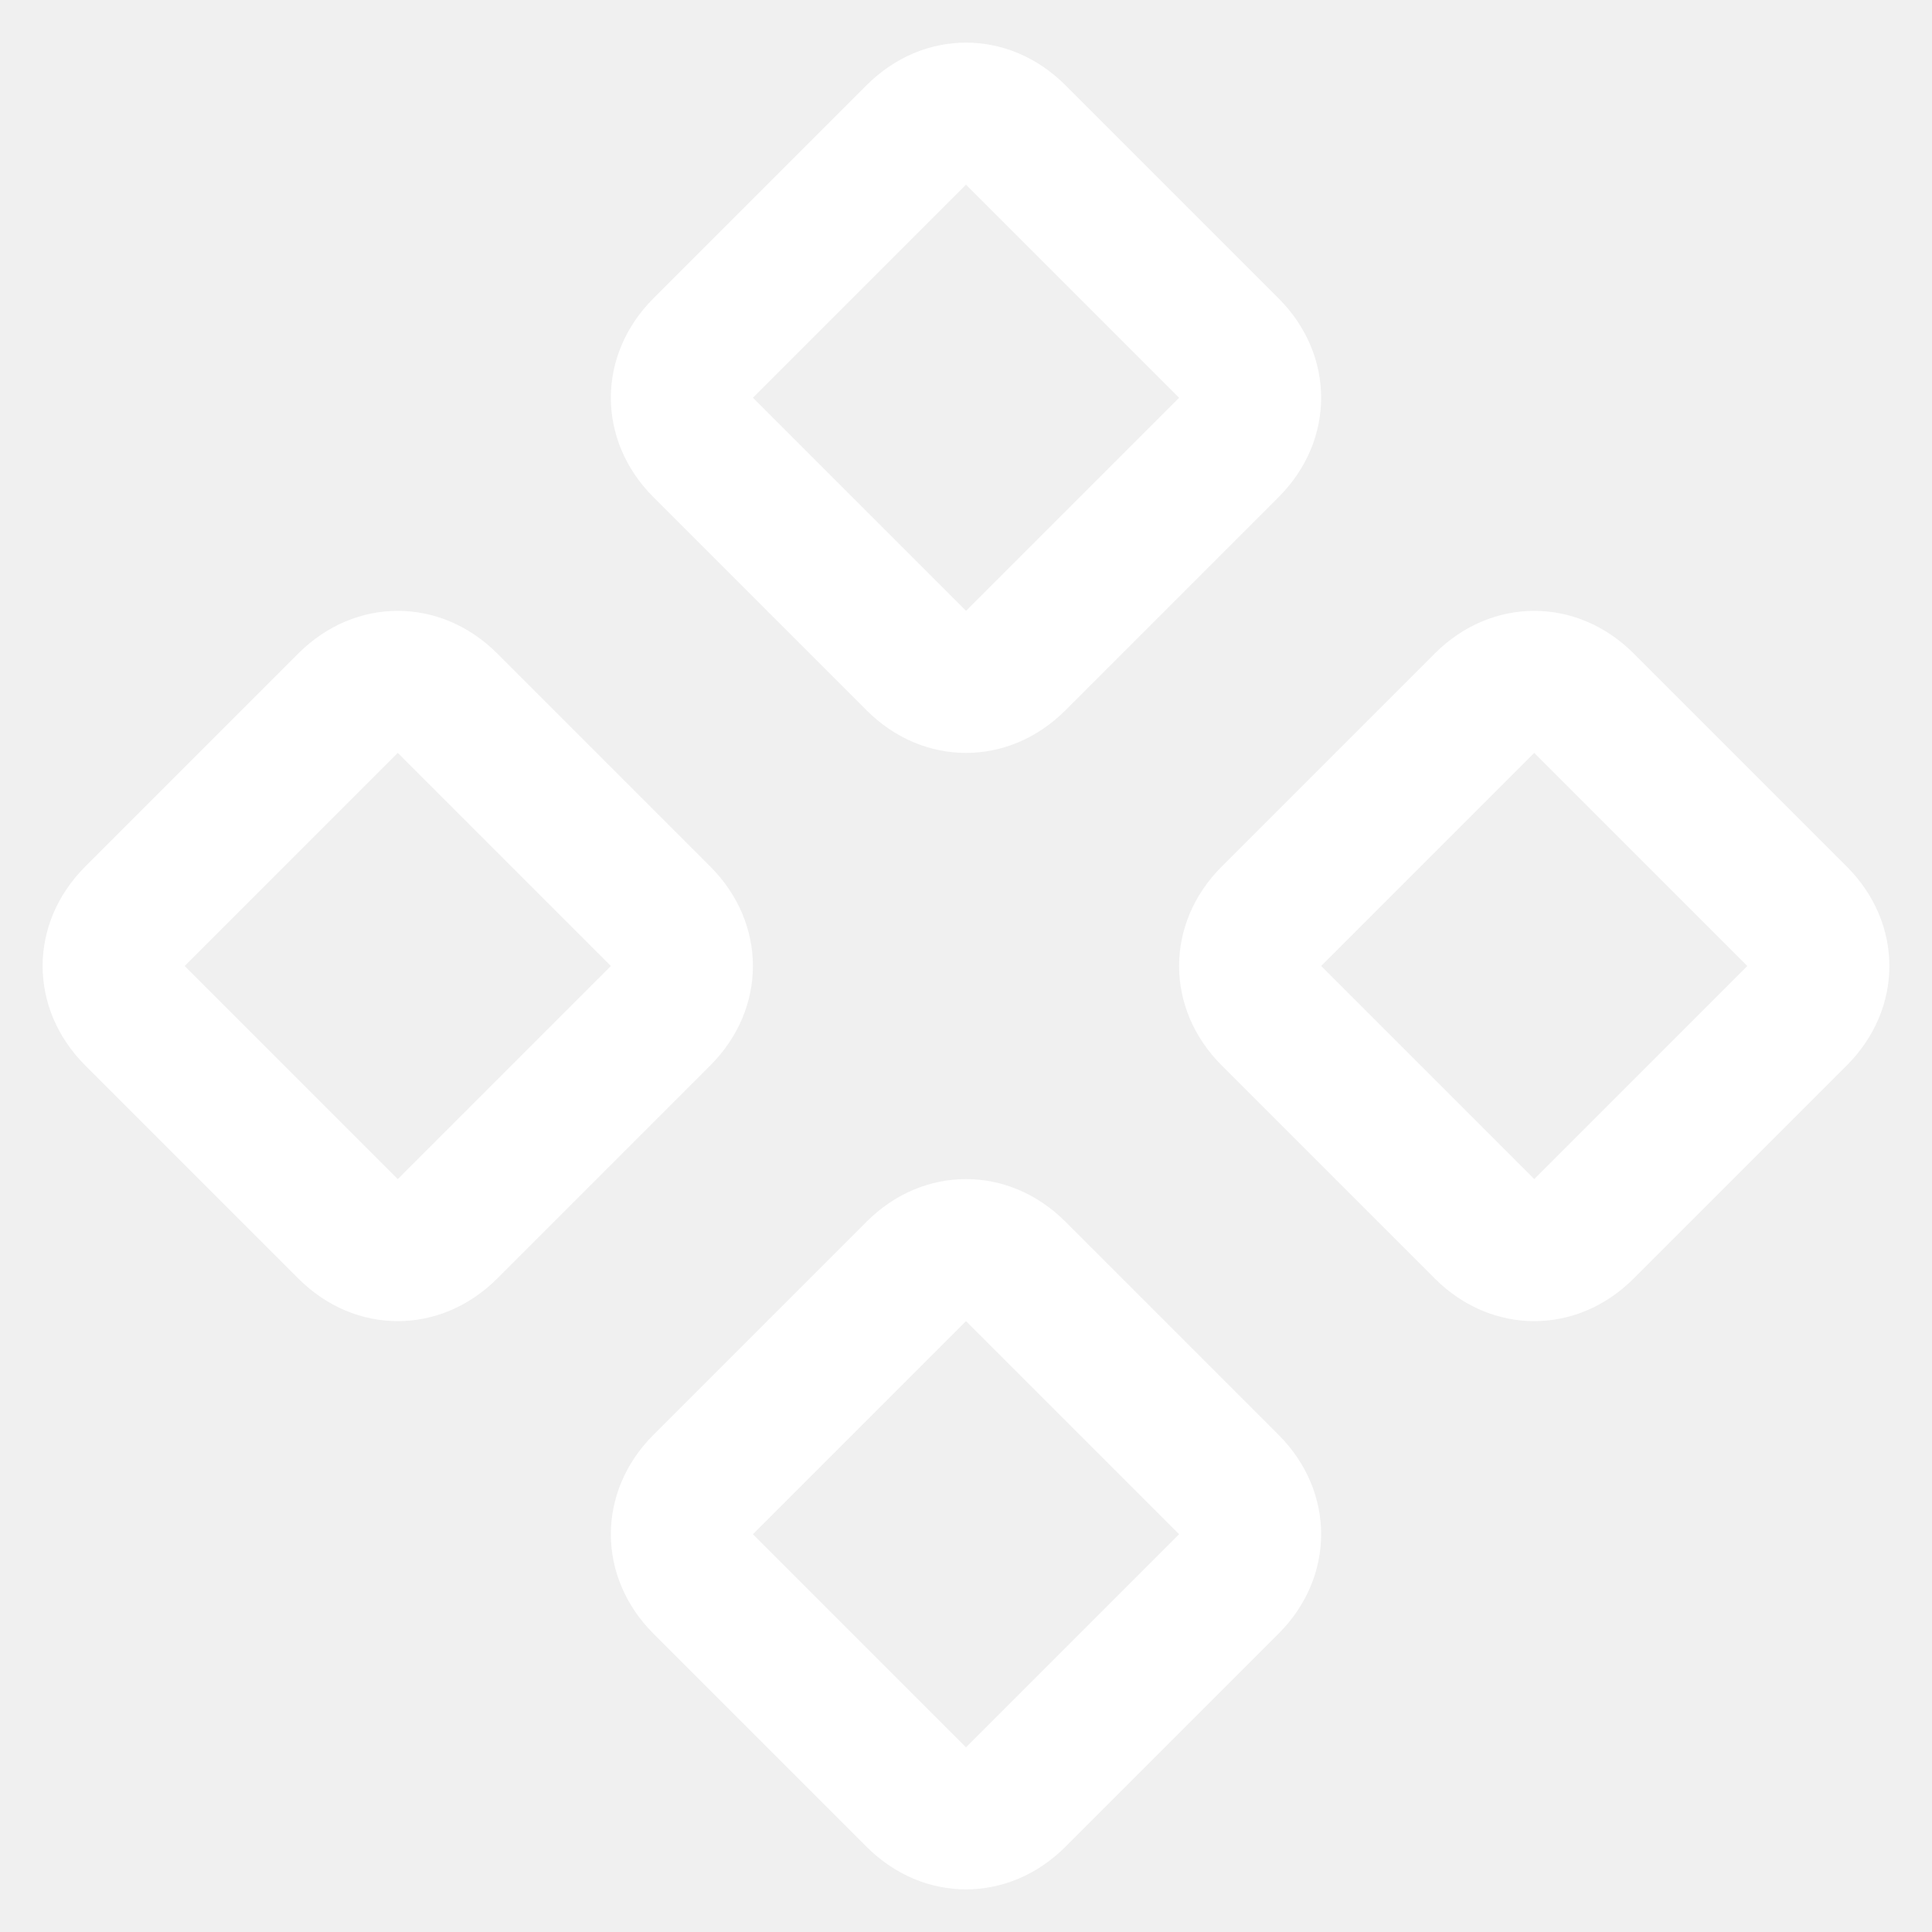
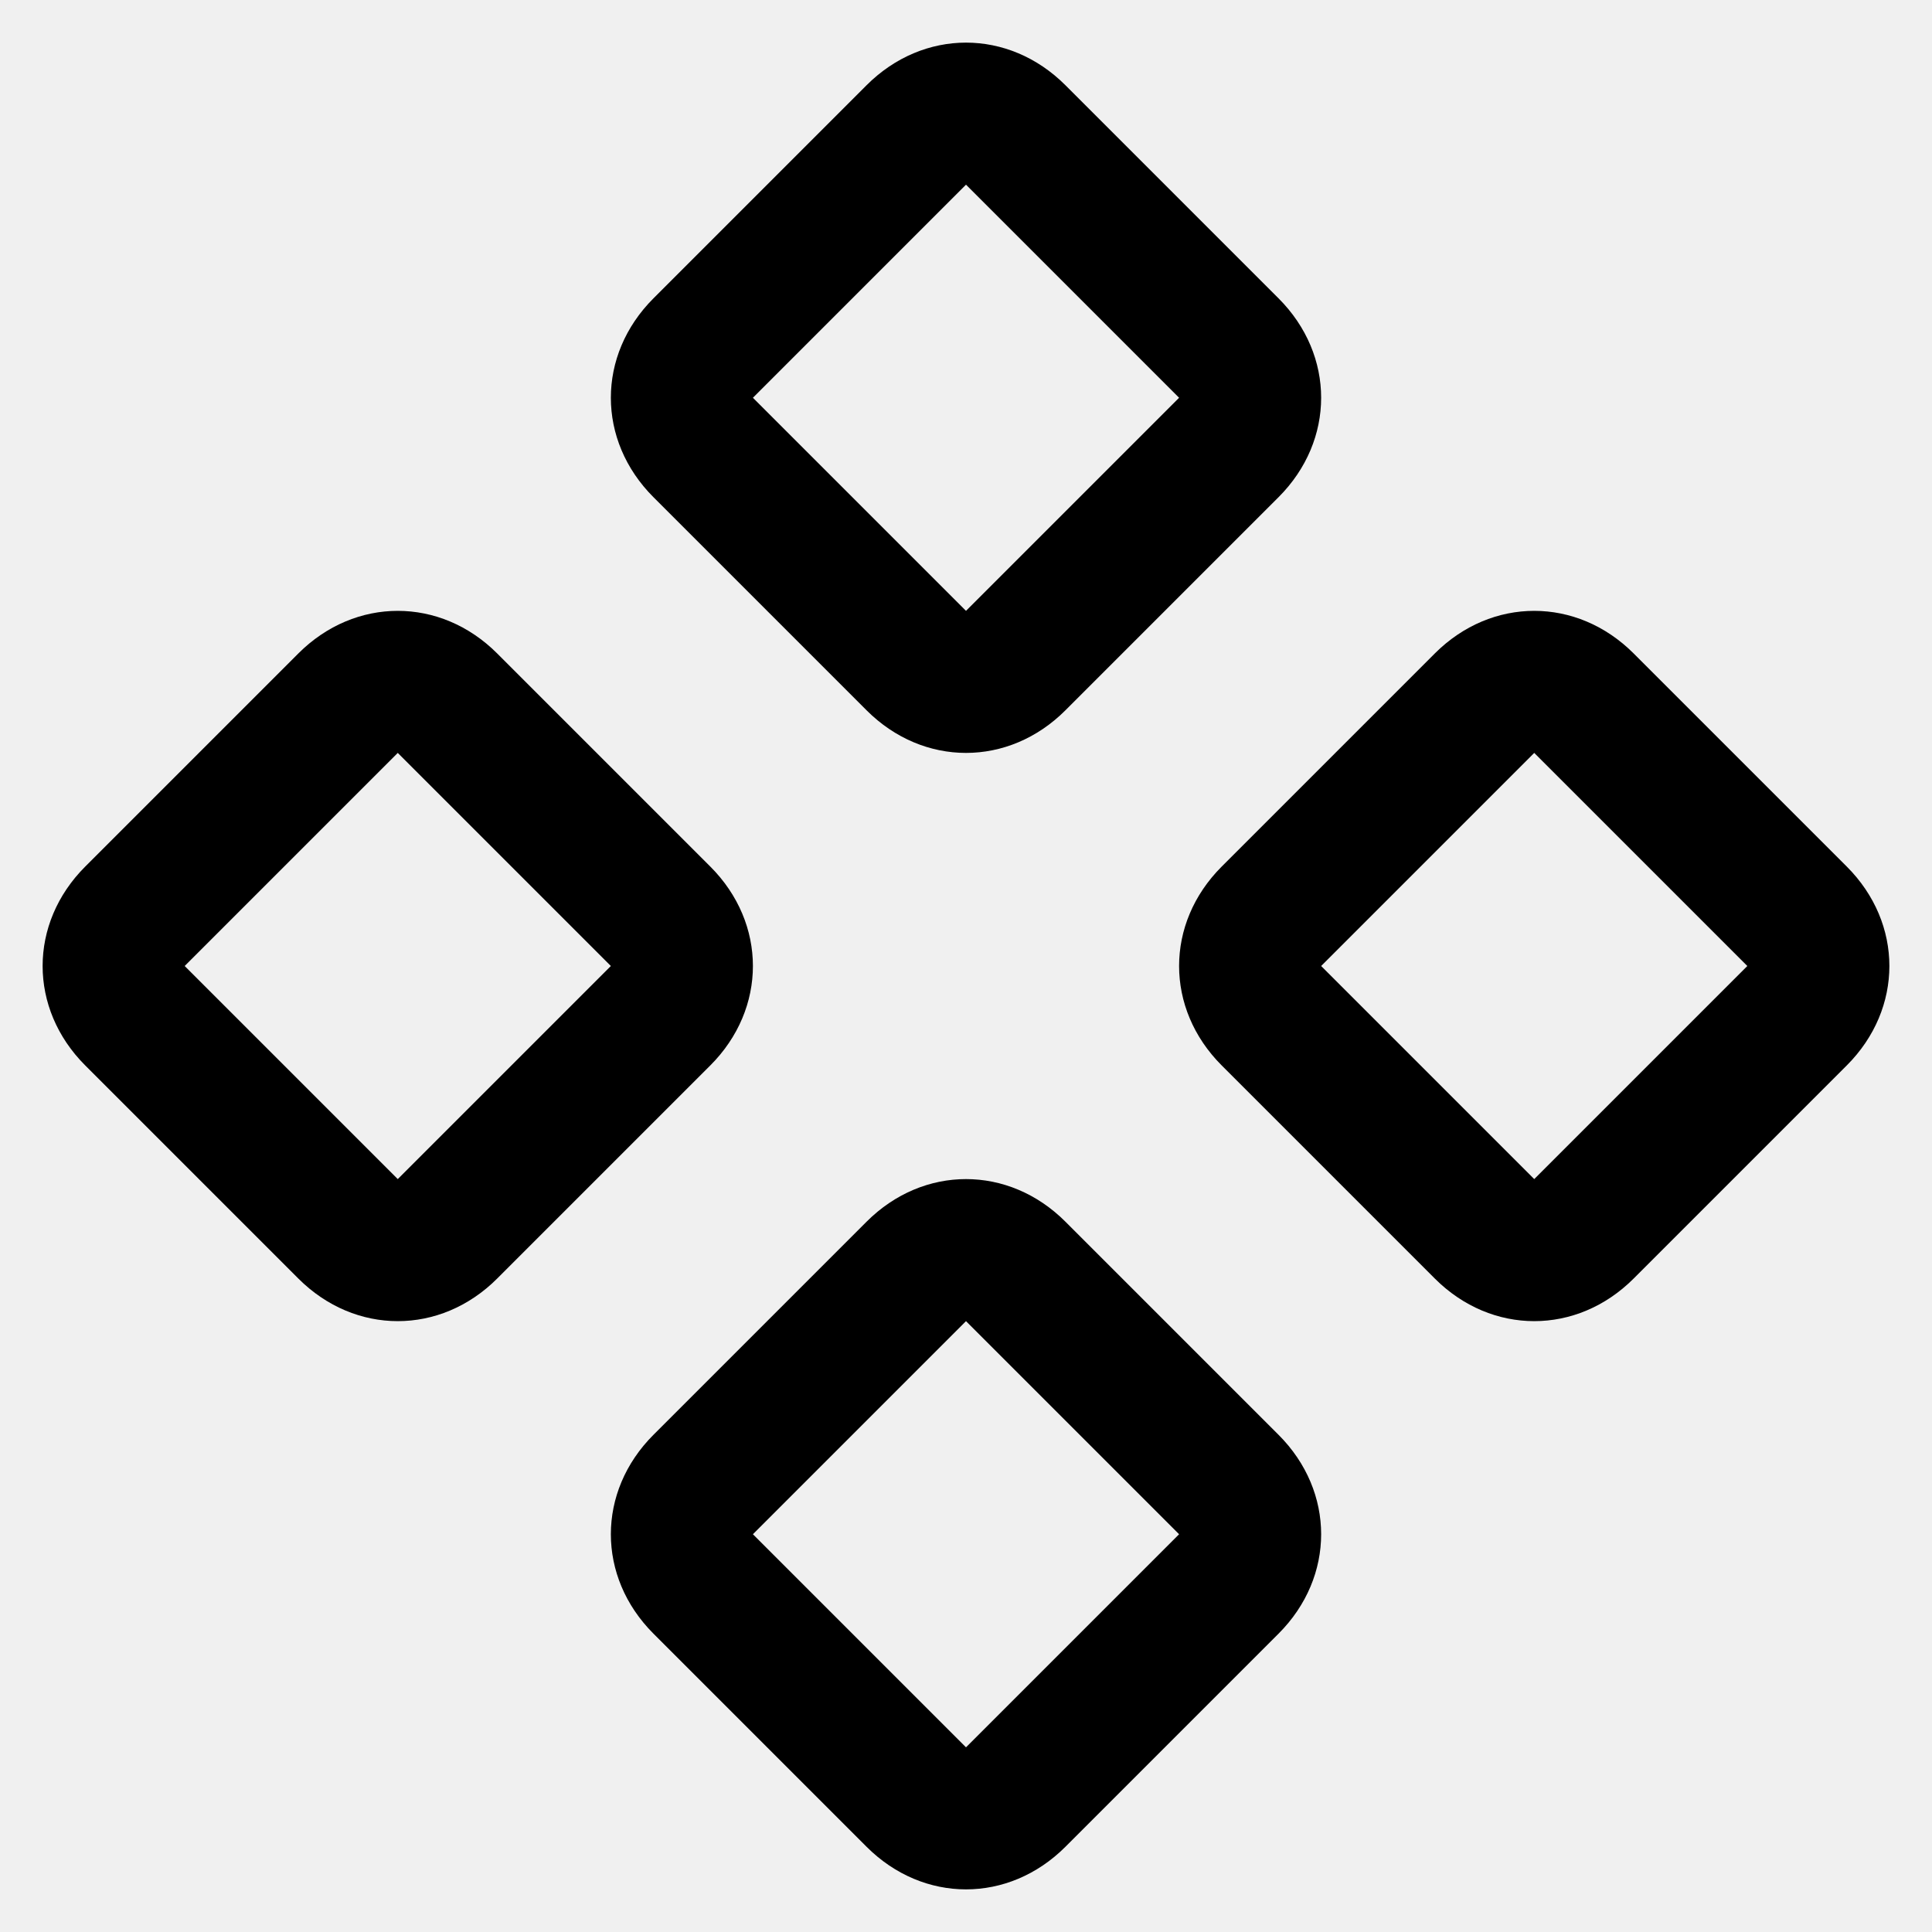
<svg xmlns="http://www.w3.org/2000/svg" width="34" height="34" viewBox="0 0 34 34" fill="none">
-   <path d="M27 23.25C26.375 23.25 25.75 23 25.25 22.5L21.5 18.75C21 18.25 20.75 17.625 20.75 17C20.75 16.375 21 15.75 21.5 15.25L25.25 11.5C25.75 11 26.375 10.75 27 10.75C27.625 10.75 28.25 11 28.75 11.5L32.5 15.25C33 15.75 33.25 16.375 33.25 17C33.25 17.625 33 18.25 32.5 18.75L28.75 22.5C28.25 23 27.625 23.25 27 23.25ZM27 13.25L23.25 17L27 20.75L30.75 17L27 13.25ZM17 13.25C16.375 13.25 15.75 13 15.25 12.5L11.5 8.75C11 8.25 10.75 7.625 10.75 7C10.75 6.375 11 5.75 11.5 5.25L15.25 1.5C15.75 1 16.375 0.75 17 0.75C17.625 0.75 18.25 1 18.75 1.5L22.5 5.25C23 5.75 23.25 6.375 23.25 7C23.25 7.625 23 8.25 22.5 8.75L18.75 12.5C18.25 13 17.625 13.25 17 13.25ZM17 3.25L13.25 7L17 10.75L20.75 7L17 3.25ZM17 33.25C16.375 33.25 15.75 33 15.25 32.5L11.5 28.75C11 28.25 10.75 27.625 10.75 27C10.75 26.375 11 25.75 11.5 25.25L15.25 21.5C15.75 21 16.375 20.75 17 20.75C17.625 20.75 18.25 21 18.75 21.5L22.5 25.25C23 25.75 23.25 26.375 23.25 27C23.25 27.625 23 28.25 22.5 28.75L18.75 32.5C18.25 33 17.625 33.25 17 33.25ZM17 23.25L13.25 27L17 30.75L20.75 27L17 23.25ZM7 23.25C6.375 23.25 5.75 23 5.25 22.5L1.5 18.75C1 18.25 0.75 17.625 0.75 17C0.75 16.375 1 15.75 1.5 15.25L5.25 11.5C5.75 11 6.375 10.75 7 10.75C7.625 10.75 8.25 11 8.75 11.5L12.5 15.25C13 15.75 13.25 16.375 13.25 17C13.25 17.625 13 18.25 12.5 18.75L8.75 22.5C8.25 23 7.625 23.25 7 23.25ZM7 13.25L3.25 17L7 20.75L10.75 17L7 13.25Z" fill="white" />
+   <path d="M27 23.25C26.375 23.25 25.75 23 25.25 22.5L21.5 18.75C21 18.25 20.75 17.625 20.75 17C20.75 16.375 21 15.75 21.5 15.25L25.25 11.5C25.75 11 26.375 10.75 27 10.75C27.625 10.75 28.25 11 28.75 11.5L32.5 15.25C33 15.75 33.25 16.375 33.25 17C33.25 17.625 33 18.25 32.5 18.75L28.75 22.5C28.25 23 27.625 23.25 27 23.25ZM27 13.25L23.25 17L27 20.75L30.75 17L27 13.25ZM17 13.25C16.375 13.25 15.75 13 15.25 12.5L11.5 8.75C11 8.25 10.75 7.625 10.75 7C10.75 6.375 11 5.75 11.5 5.25L15.25 1.5C15.75 1 16.375 0.75 17 0.75C17.625 0.75 18.25 1 18.75 1.5L22.5 5.25C23 5.75 23.25 6.375 23.25 7C23.25 7.625 23 8.25 22.5 8.75L18.75 12.5C18.25 13 17.625 13.25 17 13.25ZM17 3.25L13.25 7L17 10.75L20.75 7L17 3.25ZM17 33.25C16.375 33.25 15.75 33 15.25 32.5L11.5 28.75C11 28.25 10.75 27.625 10.75 27C10.75 26.375 11 25.75 11.5 25.25L15.25 21.5C15.75 21 16.375 20.75 17 20.75C17.625 20.75 18.25 21 18.75 21.5L22.5 25.25C23 25.75 23.25 26.375 23.25 27C23.25 27.625 23 28.25 22.5 28.75L18.75 32.5C18.25 33 17.625 33.25 17 33.25ZM17 23.25L13.25 27L17 30.75L20.75 27L17 23.25ZM7 23.25C6.375 23.25 5.75 23 5.25 22.5L1.5 18.75C1 18.25 0.75 17.625 0.75 17C0.75 16.375 1 15.75 1.5 15.25L5.25 11.5C5.75 11 6.375 10.75 7 10.75C7.625 10.75 8.25 11 8.75 11.5L12.5 15.25C13 15.75 13.25 16.375 13.25 17C13.25 17.625 13 18.25 12.5 18.75L8.75 22.5C8.25 23 7.625 23.25 7 23.25ZM7 13.25L3.25 17L7 20.75L10.75 17L7 13.25Z" fill="currentColor" />
</svg>
